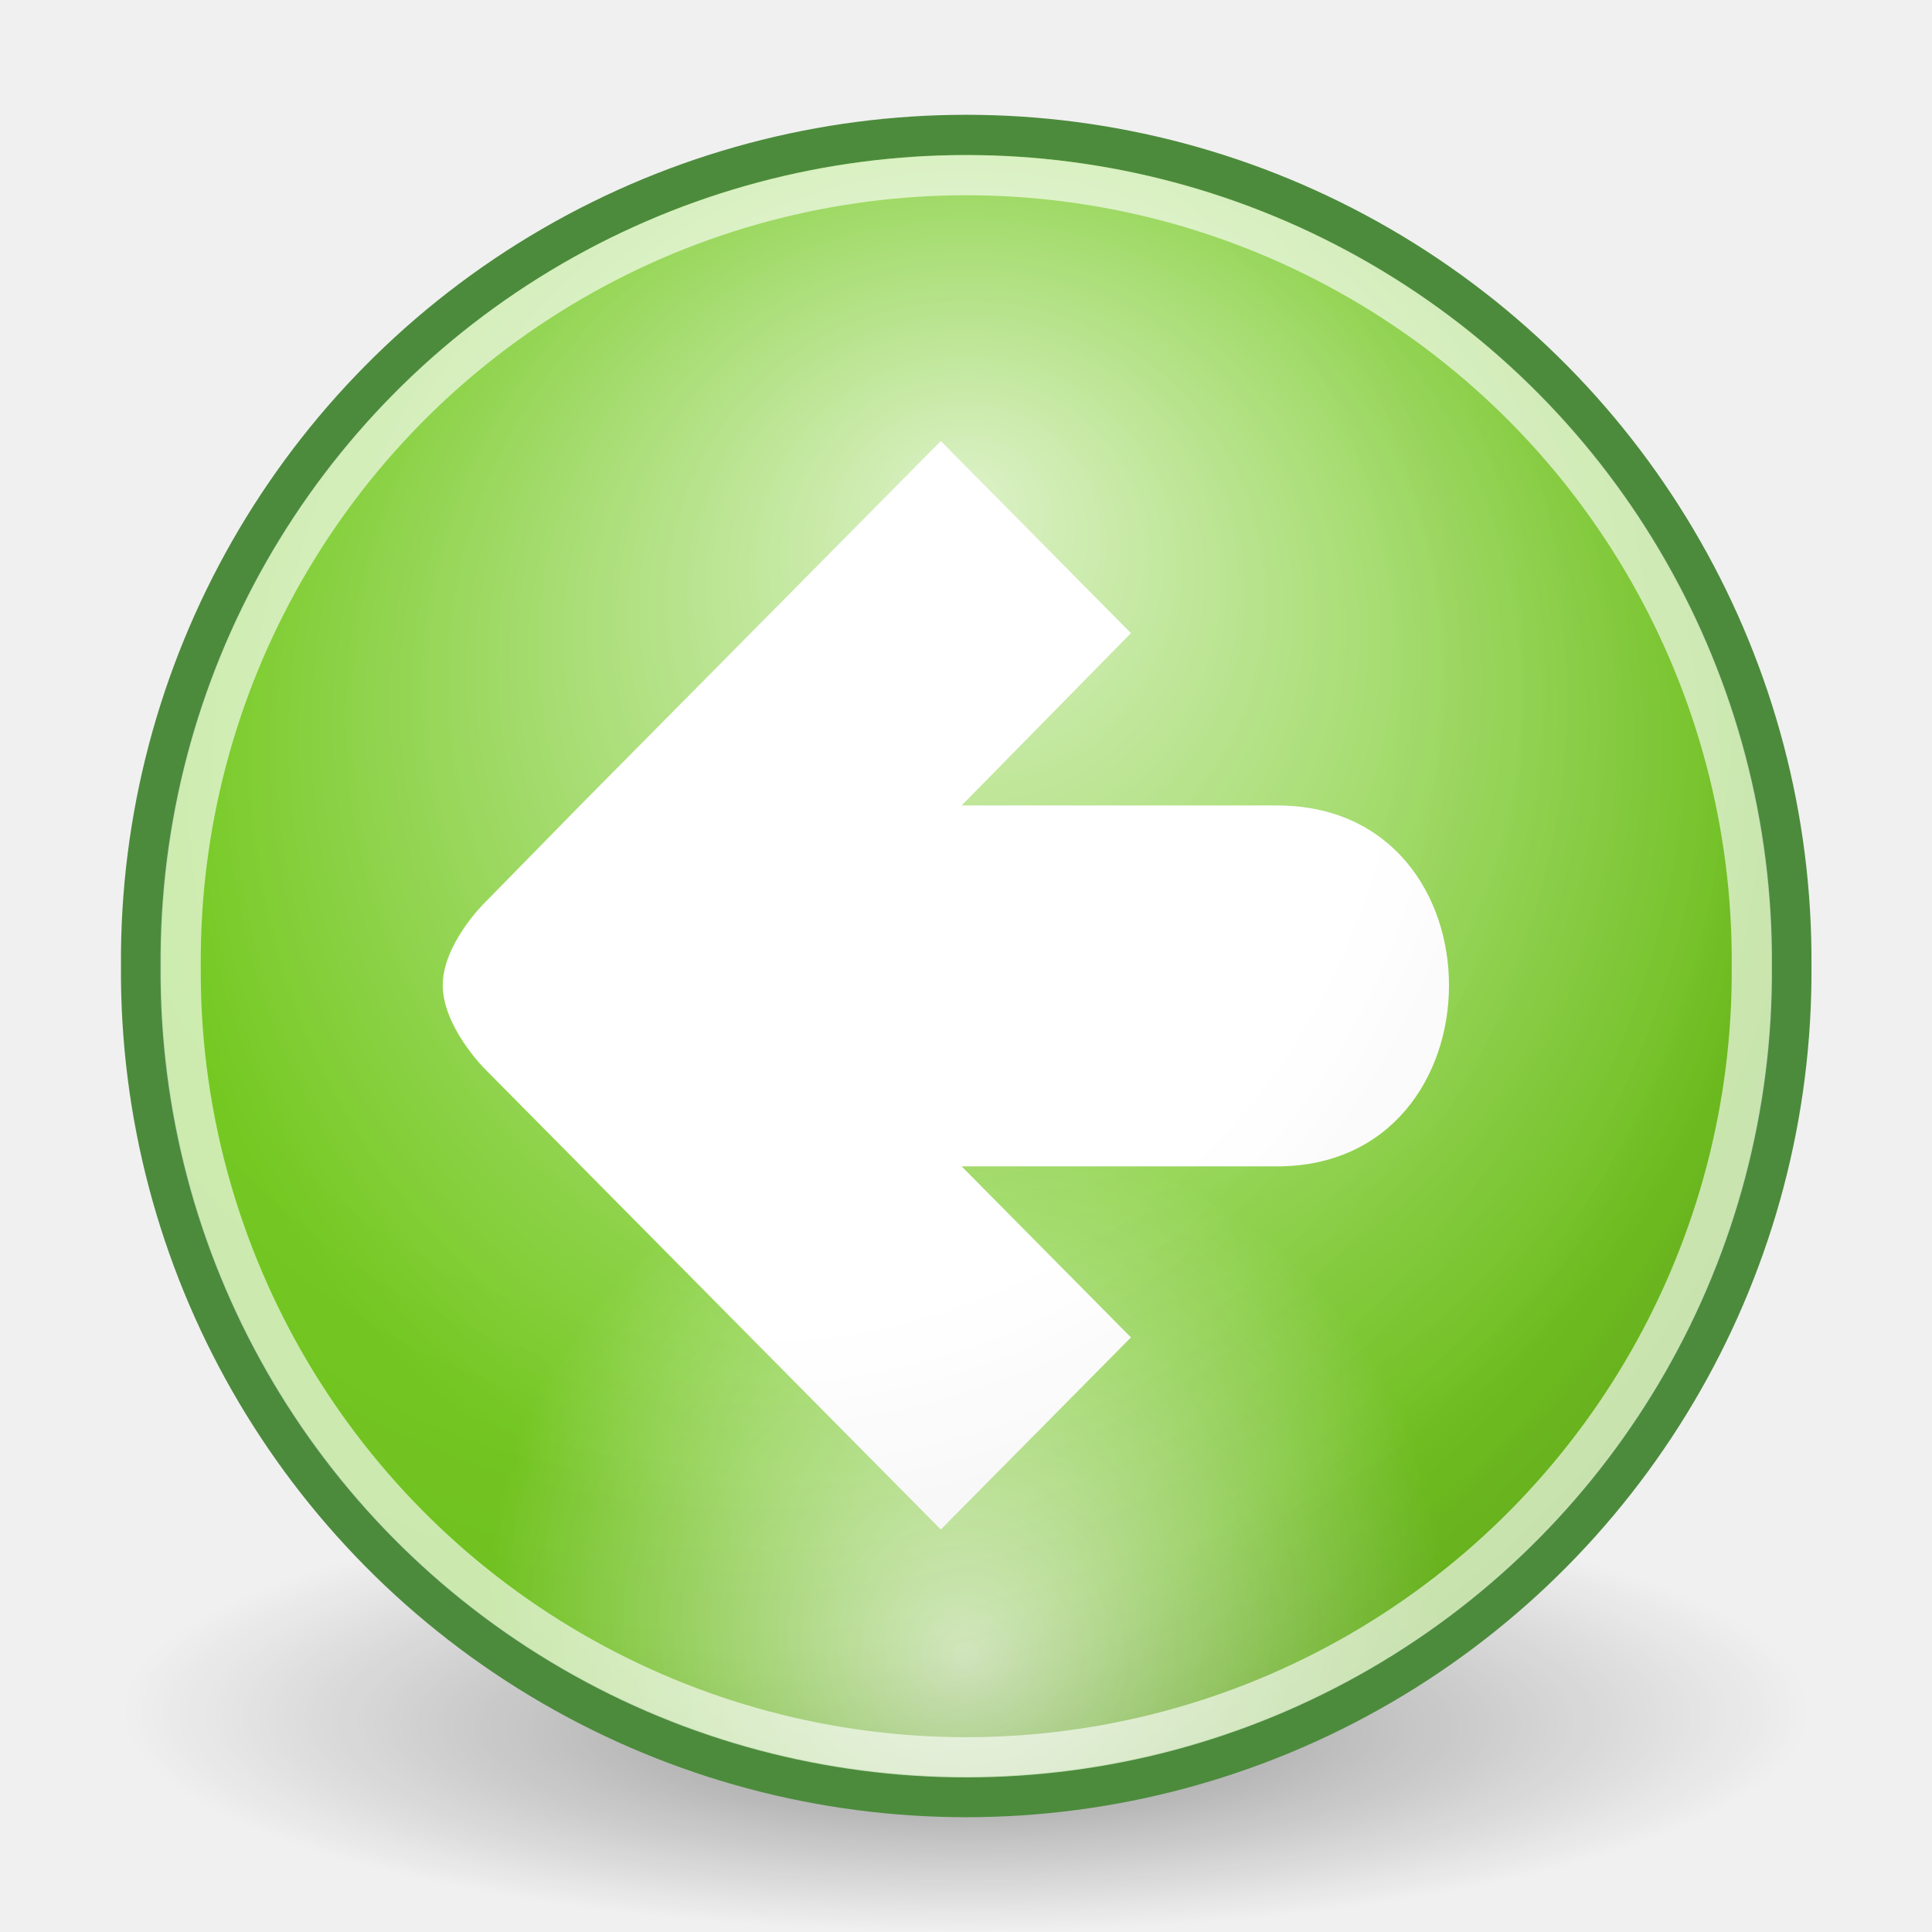
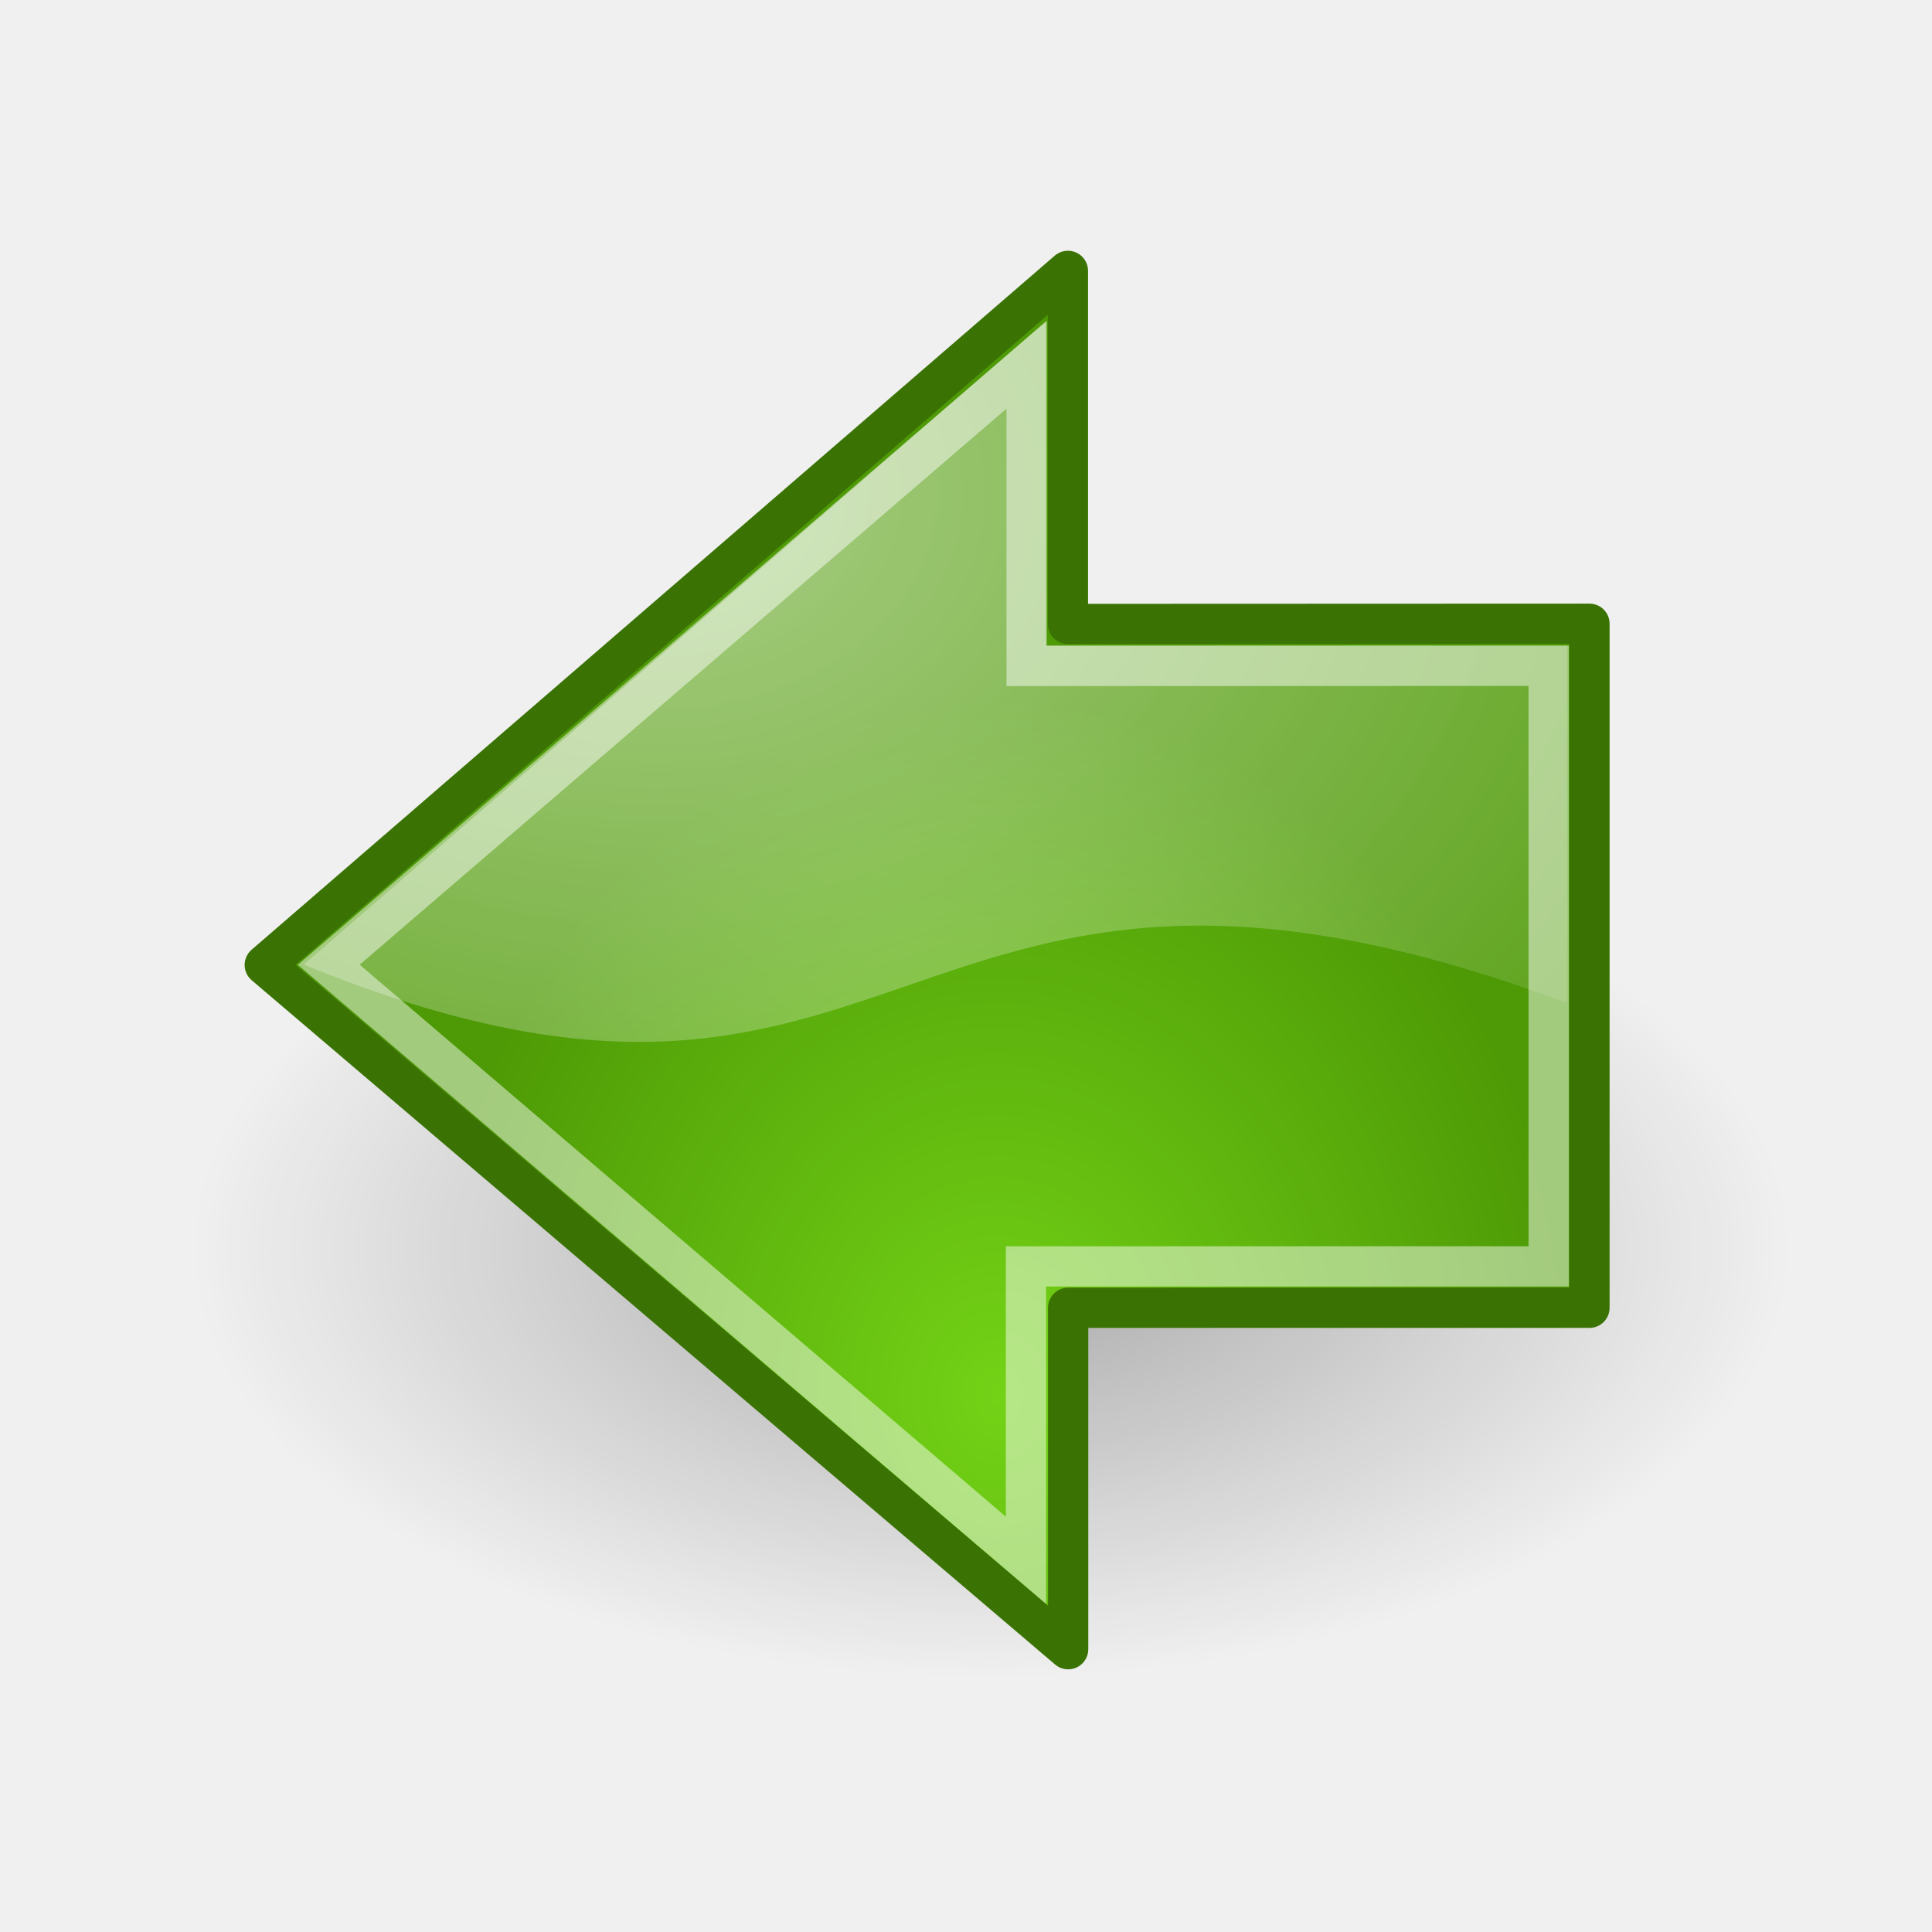
- <svg xmlns="http://www.w3.org/2000/svg" xmlns:xlink="http://www.w3.org/1999/xlink" width="48" height="48" id="svg2" version="1.0">
-   <defs id="defs4">
-     <linearGradient id="linearGradient2218">
-       <stop style="stop-color:#000000;stop-opacity:1;" offset="0" id="stop2220" />
-       <stop style="stop-color:#000000;stop-opacity:0;" offset="1" id="stop2222" />
+ <svg xmlns="http://www.w3.org/2000/svg" xmlns:xlink="http://www.w3.org/1999/xlink" id="svg11300" height="48px" width="48px">
+   <defs id="defs3">
+     <linearGradient id="linearGradient2591">
+       <stop style="stop-color:#73d216" offset="0" id="stop2593" />
+       <stop style="stop-color:#4e9a06" offset="1" id="stop2595" />
    </linearGradient>
-     <linearGradient id="linearGradient2204">
-       <stop style="stop-color:#000000;stop-opacity:0" offset="0" id="stop2206" />
-       <stop id="stop2212" offset="0.5" style="stop-color:#000000;stop-opacity:0;" />
-       <stop style="stop-color:#000000;stop-opacity:0.061;" offset="0.75" id="stop2214" />
-       <stop style="stop-color:#000000;stop-opacity:0.249" offset="1" id="stop2208" />
+     <linearGradient id="linearGradient10314">
+       <stop style="stop-color:#7ea5d6;stop-opacity:1;" offset="0" id="stop10316" />
+       <stop style="stop-color:#467ec5;stop-opacity:1;" offset="1" id="stop10318" />
    </linearGradient>
-     <linearGradient id="linearGradient2196">
-       <stop id="stop2198" offset="0" style="stop-color:#ffffff;stop-opacity:1;" />
-       <stop id="stop2200" offset="1" style="stop-color:#ffffff;stop-opacity:0" />
+     <linearGradient id="linearGradient8938">
+       <stop id="stop8940" offset="0" style="stop-color:#fdc674;stop-opacity:1;" />
+       <stop id="stop8942" offset="1" style="stop-color:#d88103;stop-opacity:1;" />
    </linearGradient>
-     <linearGradient id="linearGradient2184">
-       <stop style="stop-color:#ffffff;stop-opacity:1;" offset="0" id="stop2186" />
-       <stop style="stop-color:#ffffff;stop-opacity:0;" offset="1" id="stop2188" />
+     <linearGradient id="linearGradient8662">
+       <stop id="stop8664" offset="0" style="stop-color:#000000;stop-opacity:1;" />
+       <stop id="stop8666" offset="1" style="stop-color:#000000;stop-opacity:0;" />
    </linearGradient>
-     <radialGradient xlink:href="#linearGradient2196" id="radialGradient2190" cx="23.821" cy="19.221" fx="23.821" fy="11.56" r="20.725" gradientUnits="userSpaceOnUse" />
-     <radialGradient xlink:href="#linearGradient2184" id="radialGradient2194" gradientUnits="userSpaceOnUse" cx="21.956" cy="41.559" fx="21.956" fy="43.899" r="20.725" gradientTransform="matrix(0.592713,-6.494147e-8,6.494147e-8,0.592713,10.80802,15.56962)" />
-     <radialGradient xlink:href="#linearGradient2204" id="radialGradient2210" cx="20.053" cy="19.071" fx="20.053" fy="19.071" r="20.725" gradientUnits="userSpaceOnUse" gradientTransform="matrix(1.602242,-1.930651e-16,1.930651e-16,1.602242,-13.98654,-13.89271)" />
-     <radialGradient xlink:href="#linearGradient2218" id="radialGradient2224" cx="24.417" cy="42.402" fx="24.417" fy="46.508" r="23.702" gradientTransform="matrix(1,0,0,0.226131,1.626303e-18,32.8136)" gradientUnits="userSpaceOnUse" />
+     <linearGradient id="linearGradient8650">
+       <stop id="stop8652" offset="0" style="stop-color:#ffffff;stop-opacity:1;" />
+       <stop id="stop8654" offset="1" style="stop-color:#ffffff;stop-opacity:0;" />
+     </linearGradient>
+     <linearGradient id="linearGradient7636">
+       <stop id="stop7638" offset="0" style="stop-color:#000000;stop-opacity:1;" />
+       <stop id="stop7640" offset="1" style="stop-color:#000000;stop-opacity:0;" />
+     </linearGradient>
+     <linearGradient id="linearGradient7614">
+       <stop id="stop7616" offset="0" style="stop-color:#ffffff;stop-opacity:1;" />
+       <stop style="stop-color:#ffffff;stop-opacity:1;" offset="0.216" id="stop7649" />
+       <stop style="stop-color:#838383;stop-opacity:1;" offset="0.5" id="stop7632" />
+       <stop id="stop7618" offset="1" style="stop-color:#838383;stop-opacity:0;" />
+     </linearGradient>
+     <linearGradient id="linearGradient7608">
+       <stop style="stop-color:#ffffff;stop-opacity:1;" offset="0" id="stop7610" />
+       <stop id="stop7622" offset="0.46" style="stop-color:#e3e3e3;stop-opacity:1;" />
+       <stop style="stop-color:#dadada;stop-opacity:0.671;" offset="0.62" id="stop7624" />
+       <stop style="stop-color:#d1d1d1;stop-opacity:0.343;" offset="1" id="stop7612" />
+     </linearGradient>
+     <linearGradient id="linearGradient7602">
+       <stop id="stop7604" offset="0" style="stop-color:#f6f6f6;stop-opacity:1;" />
+       <stop id="stop7606" offset="1" style="stop-color:#e0e0e0;stop-opacity:1;" />
+     </linearGradient>
+     <linearGradient id="linearGradient7586">
+       <stop id="stop7588" offset="0" style="stop-color:#525252;stop-opacity:1;" />
+       <stop id="stop7590" offset="1" style="stop-color:#000000;stop-opacity:1;" />
+     </linearGradient>
+     <linearGradient id="linearGradient12836">
+       <stop style="stop-color:#515152;stop-opacity:1;" offset="0" id="stop12838" />
+       <stop style="stop-color:#515152;stop-opacity:0;" offset="1" id="stop12840" />
+     </linearGradient>
+     <linearGradient id="linearGradient12828">
+       <stop style="stop-color:#cccccd;stop-opacity:1;" offset="0" id="stop12830" />
+       <stop id="stop12862" offset="0" style="stop-color:#adadae;stop-opacity:1;" />
+       <stop style="stop-color:#8f8f90;stop-opacity:0;" offset="1" id="stop12832" />
+     </linearGradient>
+     <linearGradient id="linearGradient12810">
+       <stop style="stop-color:#ffffff;stop-opacity:1;" offset="0" id="stop12812" />
+       <stop style="stop-color:#e5e5e5;stop-opacity:1;" offset="1" id="stop12814" />
+     </linearGradient>
+     <linearGradient id="linearGradient11625">
+       <stop style="stop-color:#fce94f;stop-opacity:1;" offset="0" id="stop11627" />
+       <stop style="stop-color:#fce94f;stop-opacity:0;" offset="1" id="stop11629" />
+     </linearGradient>
+     <linearGradient id="linearGradient11615">
+       <stop style="stop-color:#636363;stop-opacity:1;" offset="0" id="stop11617" />
+       <stop style="stop-color:#000000;stop-opacity:1;" offset="1" id="stop11619" />
+     </linearGradient>
+     <linearGradient id="linearGradient11602">
+       <stop style="stop-color:#ffffff;stop-opacity:1;" offset="0" id="stop11604" />
+       <stop style="stop-color:#c5c5c5;stop-opacity:1;" offset="1" id="stop11606" />
+     </linearGradient>
+     <linearGradient id="linearGradient11594">
+       <stop style="stop-color:#ffffff;stop-opacity:1;" offset="0" id="stop11596" />
+       <stop style="stop-color:#d1d1d1;stop-opacity:1;" offset="1" id="stop11598" />
+     </linearGradient>
+     <linearGradient id="linearGradient11520">
+       <stop style="stop-color:#fbfbfb;stop-opacity:1;" offset="0" id="stop11522" />
+       <stop style="stop-color:#dcdcdc;stop-opacity:1;" offset="1" id="stop11524" />
+     </linearGradient>
+     <linearGradient id="linearGradient11508">
+       <stop style="stop-color:#000000;stop-opacity:1;" offset="0" id="stop11510" />
+       <stop style="stop-color:#000000;stop-opacity:0;" offset="1" id="stop11512" />
+     </linearGradient>
+     <linearGradient id="linearGradient11494">
+       <stop style="stop-color:#ef2929;stop-opacity:1;" offset="0" id="stop11496" />
+       <stop style="stop-color:#ef2929;stop-opacity:0;" offset="1" id="stop11498" />
+     </linearGradient>
+     <linearGradient id="linearGradient11415">
+       <stop style="stop-color:#204a87;stop-opacity:0;" offset="0" id="stop11417" />
+       <stop id="stop11423" offset="0.5" style="stop-color:#204a87;stop-opacity:1;" />
+       <stop style="stop-color:#204a87;stop-opacity:0;" offset="1" id="stop11419" />
+     </linearGradient>
+     <linearGradient id="linearGradient11399">
+       <stop style="stop-color:#000000;stop-opacity:1;" offset="0" id="stop11401" />
+       <stop style="stop-color:#000000;stop-opacity:0;" offset="1" id="stop11403" />
+     </linearGradient>
+     <linearGradient xlink:href="#linearGradient11415" id="linearGradient11425" gradientUnits="userSpaceOnUse" x1="15.828" y1="3.774" x2="43.616" y2="34.462" gradientTransform="translate(-60.28571,-0.285714)" />
+     <linearGradient xlink:href="#linearGradient11415" id="linearGradient11427" gradientUnits="userSpaceOnUse" x1="9.696" y1="9.346" x2="35.68" y2="39.034" gradientTransform="translate(-60.57143,0)" />
+     <linearGradient xlink:href="#linearGradient11415" id="linearGradient11439" gradientUnits="userSpaceOnUse" gradientTransform="translate(-60.85714,0.428571)" x1="13.267" y1="19.774" x2="26.759" y2="33.462" />
+     <radialGradient xlink:href="#linearGradient11399" id="radialGradient11441" gradientUnits="userSpaceOnUse" gradientTransform="matrix(1,0,0,0.487395,0,20.06483)" cx="12.071" cy="39.143" fx="12.071" fy="39.143" r="8.5" />
+     <radialGradient xlink:href="#linearGradient11494" id="radialGradient11500" cx="27.577" cy="15.048" fx="27.577" fy="15.048" r="3.834" gradientUnits="userSpaceOnUse" gradientTransform="matrix(1.243453,2.106784e-16,-2.106784e-16,1.243453,-6.713754,-3.742847)" />
+     <radialGradient xlink:href="#linearGradient11494" id="radialGradient11504" gradientUnits="userSpaceOnUse" gradientTransform="matrix(1.243453,2.106784e-16,-2.106784e-16,1.243453,-6.713754,-3.742847)" cx="27.577" cy="16.049" fx="27.577" fy="16.049" r="3.834" />
+     <radialGradient xlink:href="#linearGradient11508" id="radialGradient11514" cx="30.204" cy="44.565" fx="30.204" fy="44.565" r="6.566" gradientTransform="matrix(1,0,0,0.338462,2.166583e-14,29.48178)" gradientUnits="userSpaceOnUse" />
+     <radialGradient xlink:href="#linearGradient11520" id="radialGradient11526" cx="24.446" cy="35.878" fx="24.446" fy="35.878" r="20.531" gradientUnits="userSpaceOnUse" gradientTransform="matrix(1.995058,-1.535926e-32,0,1.855412,24.94925,-30.2043)" />
+     <radialGradient xlink:href="#linearGradient11508" id="radialGradient11532" gradientUnits="userSpaceOnUse" gradientTransform="matrix(1,0,0,0.338462,-5.348412e-14,29.48178)" cx="30.204" cy="44.565" fx="30.204" fy="44.565" r="6.566" />
+     <linearGradient xlink:href="#linearGradient11594" id="linearGradient11600" x1="20.092" y1="8.947" x2="31.799" y2="38.947" gradientUnits="userSpaceOnUse" gradientTransform="matrix(1.045319,0,0,0.957884,48.16627,1.415543)" />
+     <linearGradient xlink:href="#linearGradient11520" id="linearGradient11608" x1="24.446" y1="0.498" x2="24.446" y2="39.447" gradientUnits="userSpaceOnUse" gradientTransform="matrix(0.984324,0,0,0.957884,49.65734,1.415543)" />
+     <radialGradient xlink:href="#linearGradient11615" id="radialGradient11621" cx="25" cy="27.75" fx="25" fy="27.75" r="4.75" gradientTransform="matrix(3.570338,3.171097e-15,-4.005596e-15,4.5099,-64.25843,-94.25499)" gradientUnits="userSpaceOnUse" />
+     <linearGradient xlink:href="#linearGradient11625" id="linearGradient11631" x1="21.5" y1="30" x2="21.5" y2="27.375" gradientUnits="userSpaceOnUse" />
+     <linearGradient xlink:href="#linearGradient11625" id="linearGradient11635" gradientUnits="userSpaceOnUse" x1="21.5" y1="30" x2="21.5" y2="27.375" gradientTransform="translate(2,0)" />
+     <linearGradient xlink:href="#linearGradient11625" id="linearGradient11639" gradientUnits="userSpaceOnUse" gradientTransform="translate(4,0)" x1="21.5" y1="30" x2="21.5" y2="27.375" />
+     <linearGradient xlink:href="#linearGradient11625" id="linearGradient11643" gradientUnits="userSpaceOnUse" gradientTransform="translate(6,0)" x1="21.5" y1="30" x2="21.5" y2="27.375" />
+     <linearGradient xlink:href="#linearGradient11625" id="linearGradient11647" gradientUnits="userSpaceOnUse" gradientTransform="translate(8,0)" x1="21.5" y1="30" x2="21.5" y2="27.375" />
+     <linearGradient xlink:href="#linearGradient11625" id="linearGradient11655" gradientUnits="userSpaceOnUse" x1="21.5" y1="30" x2="21.5" y2="27.375" />
+     <linearGradient xlink:href="#linearGradient11625" id="linearGradient11657" gradientUnits="userSpaceOnUse" gradientTransform="translate(2,0)" x1="21.5" y1="30" x2="21.5" y2="27.375" />
+     <linearGradient xlink:href="#linearGradient11625" id="linearGradient11659" gradientUnits="userSpaceOnUse" gradientTransform="translate(4,0)" x1="21.5" y1="30" x2="21.5" y2="27.375" />
+     <linearGradient xlink:href="#linearGradient11625" id="linearGradient11661" gradientUnits="userSpaceOnUse" gradientTransform="translate(6,0)" x1="21.5" y1="30" x2="21.5" y2="27.375" />
+     <linearGradient xlink:href="#linearGradient12810" id="linearGradient12816" x1="65.624" y1="21.46" x2="87.529" y2="21.46" gradientUnits="userSpaceOnUse" />
+     <linearGradient xlink:href="#linearGradient12810" id="linearGradient12818" gradientUnits="userSpaceOnUse" x1="84.999" y1="25.21" x2="62.591" y2="12.022" />
+     <radialGradient xlink:href="#linearGradient12828" id="radialGradient12834" cx="88.593" cy="33.399" fx="88.593" fy="33.399" r="7.006" gradientTransform="matrix(0.969219,0.227988,-0.194668,0.82757,9.44387,-15.99848)" gradientUnits="userSpaceOnUse" />
+     <linearGradient xlink:href="#linearGradient12836" id="linearGradient12842" x1="88.75" y1="31.656" x2="92.062" y2="36.656" gradientUnits="userSpaceOnUse" />
+     <linearGradient xlink:href="#linearGradient12810" id="linearGradient12878" gradientUnits="userSpaceOnUse" x1="65.624" y1="21.46" x2="87.529" y2="21.46" />
+     <linearGradient xlink:href="#linearGradient12836" id="linearGradient12880" gradientUnits="userSpaceOnUse" x1="88.75" y1="31.656" x2="92.062" y2="36.656" />
+     <radialGradient xlink:href="#linearGradient12828" id="radialGradient12882" gradientUnits="userSpaceOnUse" gradientTransform="matrix(0.969219,0.227988,-0.194668,0.82757,9.44387,-15.99848)" cx="88.593" cy="33.399" fx="88.593" fy="33.399" r="7.006" />
+     <linearGradient xlink:href="#linearGradient12810" id="linearGradient12884" gradientUnits="userSpaceOnUse" x1="84.999" y1="25.21" x2="62.591" y2="12.022" />
+     <radialGradient xlink:href="#linearGradient11615" id="radialGradient12894" gradientUnits="userSpaceOnUse" gradientTransform="matrix(3.570338,3.171097e-15,-4.005596e-15,4.5099,-64.25843,-94.25499)" cx="25" cy="27.75" fx="25" fy="27.75" r="4.75" />
+     <linearGradient xlink:href="#linearGradient11625" id="linearGradient12896" gradientUnits="userSpaceOnUse" x1="21.5" y1="30" x2="21.5" y2="27.375" gradientTransform="translate(7.267442e-2,-0.181686)" />
+     <linearGradient xlink:href="#linearGradient11625" id="linearGradient12898" gradientUnits="userSpaceOnUse" gradientTransform="translate(2.072674,-0.181686)" x1="21.5" y1="30" x2="21.5" y2="27.375" />
+     <linearGradient xlink:href="#linearGradient11625" id="linearGradient12900" gradientUnits="userSpaceOnUse" gradientTransform="translate(4.072674,-0.181686)" x1="21.5" y1="30" x2="21.5" y2="27.375" />
+     <linearGradient xlink:href="#linearGradient11625" id="linearGradient12902" gradientUnits="userSpaceOnUse" gradientTransform="translate(6,0)" x1="21.5" y1="30" x2="21.5" y2="27.375" />
+     <linearGradient xlink:href="#linearGradient11625" id="linearGradient12911" gradientUnits="userSpaceOnUse" gradientTransform="translate(7.267442e-2,-0.181686)" x1="21.5" y1="30" x2="21.5" y2="27.375" />
+     <linearGradient xlink:href="#linearGradient11625" id="linearGradient12913" gradientUnits="userSpaceOnUse" gradientTransform="translate(2.072674,-0.181686)" x1="21.5" y1="30" x2="21.5" y2="27.375" />
+     <linearGradient xlink:href="#linearGradient11625" id="linearGradient12915" gradientUnits="userSpaceOnUse" gradientTransform="translate(4.072674,-0.181686)" x1="21.5" y1="30" x2="21.5" y2="27.375" />
+     <linearGradient y2="21.067" x2="24.446" y1="33.448" x1="31.597" gradientTransform="matrix(0.476329,0,0,0.627721,62.0756,9.156933)" gradientUnits="userSpaceOnUse" id="linearGradient7584" xlink:href="#linearGradient11594" />
+     <radialGradient gradientUnits="userSpaceOnUse" gradientTransform="matrix(2.407878,2.776254e-16,-5.900875e-16,1.86105,14.96976,-20.55775)" r="6.027" fy="29.1" fx="24.399" cy="29.1" cx="24.399" id="radialGradient7592" xlink:href="#linearGradient7586" />
+     <linearGradient y2="11.043" x2="22.586" y1="34.15" x1="22.586" gradientTransform="matrix(1.059222,0,0,0.808101,48.08657,4.001391)" gradientUnits="userSpaceOnUse" id="linearGradient7596" xlink:href="#linearGradient7608" />
+     <linearGradient gradientTransform="translate(49.3207,0)" gradientUnits="userSpaceOnUse" y2="38.454" x2="28.284" y1="28.555" x1="25.279" id="linearGradient7642" xlink:href="#linearGradient7636" />
+     <radialGradient gradientUnits="userSpaceOnUse" gradientTransform="matrix(2.777122,-8.126449e-2,6.891211e-2,2.223012,4.035118,-33.24798)" r="4.477" fy="29.61" fx="24.484" cy="29.61" cx="24.484" id="radialGradient7647" xlink:href="#linearGradient7614" />
+     <radialGradient gradientUnits="userSpaceOnUse" gradientTransform="matrix(-2.046729,-3.749427e-16,-2.853404e-16,1.55761,67.59375,3.275309)" r="17.171" fy="5.786" fx="25.076" cy="5.786" cx="25.076" id="radialGradient8656" xlink:href="#linearGradient8650" />
+     <radialGradient gradientUnits="userSpaceOnUse" gradientTransform="matrix(1,0,0,0.536723,6.772795e-15,16.87306)" r="15.645" fy="36.421" fx="24.837" cy="36.421" cx="24.837" id="radialGradient8668" xlink:href="#linearGradient8662" />
+     <radialGradient xlink:href="#linearGradient2591" id="radialGradient2597" cx="22.292" cy="32.798" fx="22.292" fy="32.798" r="16.956" gradientTransform="matrix(-0.843022,1.871885e-16,2.265228e-16,1.020168,43.57646,1.205215)" gradientUnits="userSpaceOnUse" />
  </defs>
  <g id="layer1">
-     <path style="opacity:0.372;fill:url(#radialGradient2224);fill-opacity:1;stroke:none;stroke-width:1;stroke-linecap:round;stroke-linejoin:miter;stroke-miterlimit:4;stroke-dasharray:none;stroke-dashoffset:0;stroke-opacity:1" id="path2216" d="M 48.119 42.402 A 23.702 5.36 0 1 1  0.715,42.402 A 23.702 5.36 0 1 1  48.119 42.402 z" transform="matrix(0.885993,0,0,1.026156,2.366833,-1.011074)" />
-     <path style="opacity:1;fill:#75c922;fill-opacity:1;stroke:#4c8b3c;stroke-width:1.011;stroke-linecap:round;stroke-linejoin:miter;stroke-miterlimit:4;stroke-dasharray:none;stroke-dashoffset:0;stroke-opacity:1" id="path1307" d="M 44.546 23.821 A 20.725 20.725 0 1 1  3.097,23.821 A 20.725 20.725 0 1 1  44.546 23.821 z" transform="matrix(0.989171,0,0,0.989408,0.441812,0.431267)" />
-     <path style="opacity:1;fill:#ffffff;fill-opacity:1;stroke:none;stroke-width:1;stroke-linecap:round;stroke-linejoin:miter;stroke-miterlimit:4;stroke-dasharray:none;stroke-dashoffset:0;stroke-opacity:0.639" d="M 11,24.479 C 11,25.501 12.023,26.534 12.023,26.534 L 14.713,29.251 L 23.374,38 L 28.098,33.228 L 23.891,28.978 L 31.728,28.978 C 37.4,28.978 37.448,20.012 31.728,20.012 L 23.891,20.012 L 28.098,15.73 L 23.374,10.958 L 14.442,19.981 L 12.023,22.448 C 12.023,22.448 11,23.458 11,24.479 z " id="rect2226" />
-     <path style="font-size:8px;font-style:normal;font-variant:normal;font-weight:bold;font-stretch:normal;text-align:start;line-height:125%;writing-mode:lr-tb;text-anchor:start;fill:#000000;fill-opacity:1;stroke:none;stroke-width:1px;stroke-linecap:butt;stroke-linejoin:miter;stroke-opacity:1;font-family:Bitstream Vera Sans" d="M 5.578,57.453 C 5.203,57.635 4.814,57.772 4.41,57.863 C 4.007,57.954 3.59,58 3.16,58 C 2.189,58 1.419,57.729 0.852,57.188 C 0.284,56.643 -3.984375e-07,55.906 0,54.977 C -3.984375e-07,54.036 0.289,53.297 0.867,52.758 C 1.445,52.219 2.237,51.949 3.242,51.949 C 3.63,51.949 4.001,51.986 4.355,52.059 C 4.712,52.132 5.048,52.24 5.363,52.383 L 5.363,53.59 C 5.038,53.405 4.714,53.267 4.391,53.176 C 4.07,53.085 3.749,53.039 3.426,53.039 C 2.827,53.039 2.365,53.207 2.039,53.543 C 1.716,53.876 1.555,54.354 1.555,54.977 C 1.555,55.594 1.711,56.07 2.023,56.406 C 2.336,56.742 2.78,56.91 3.355,56.91 C 3.512,56.91 3.656,56.901 3.789,56.883 C 3.924,56.862 4.046,56.831 4.152,56.789 L 4.152,55.656 L 3.234,55.656 L 3.234,54.648 L 5.578,54.648 L 5.578,57.453 M 8.918,54.406 C 8.608,54.406 8.371,54.518 8.207,54.742 C 8.046,54.964 7.965,55.284 7.965,55.703 C 7.965,56.122 8.046,56.444 8.207,56.668 C 8.371,56.889 8.608,57 8.918,57 C 9.223,57 9.456,56.889 9.617,56.668 C 9.779,56.444 9.859,56.122 9.859,55.703 C 9.859,55.284 9.779,54.964 9.617,54.742 C 9.456,54.518 9.223,54.406 8.918,54.406 M 8.918,53.406 C 9.671,53.406 10.258,53.609 10.68,54.016 C 11.104,54.422 11.316,54.984 11.316,55.703 C 11.316,56.422 11.104,56.984 10.68,57.391 C 10.258,57.797 9.671,58 8.918,58 C 8.163,58 7.572,57.797 7.145,57.391 C 6.72,56.984 6.508,56.422 6.508,55.703 C 6.508,54.984 6.72,54.422 7.145,54.016 C 7.572,53.609 8.163,53.406 8.918,53.406 M 15.18,52.055 L 17.676,52.055 C 18.418,52.055 18.987,52.22 19.383,52.551 C 19.781,52.879 19.98,53.348 19.98,53.957 C 19.98,54.569 19.781,55.04 19.383,55.371 C 18.987,55.699 18.418,55.863 17.676,55.863 L 16.684,55.863 L 16.684,57.887 L 15.18,57.887 L 15.18,52.055 M 16.684,53.145 L 16.684,54.773 L 17.516,54.773 C 17.807,54.773 18.033,54.703 18.191,54.562 C 18.35,54.419 18.43,54.217 18.43,53.957 C 18.43,53.697 18.35,53.496 18.191,53.355 C 18.033,53.215 17.807,53.145 17.516,53.145 L 16.684,53.145 M 24.227,54.703 C 24.104,54.646 23.982,54.604 23.859,54.578 C 23.74,54.549 23.618,54.535 23.496,54.535 C 23.137,54.535 22.859,54.651 22.664,54.883 C 22.471,55.112 22.375,55.441 22.375,55.871 L 22.375,57.887 L 20.977,57.887 L 20.977,53.512 L 22.375,53.512 L 22.375,54.23 C 22.555,53.944 22.76,53.736 22.992,53.605 C 23.227,53.473 23.507,53.406 23.832,53.406 C 23.879,53.406 23.93,53.409 23.984,53.414 C 24.039,53.417 24.118,53.424 24.223,53.438 L 24.227,54.703 M 29.297,55.688 L 29.297,56.086 L 26.027,56.086 C 26.061,56.414 26.18,56.66 26.383,56.824 C 26.586,56.988 26.87,57.07 27.234,57.07 C 27.529,57.07 27.829,57.027 28.137,56.941 C 28.447,56.853 28.764,56.72 29.09,56.543 L 29.09,57.621 C 28.759,57.746 28.428,57.84 28.098,57.902 C 27.767,57.967 27.436,58 27.105,58 C 26.314,58 25.698,57.799 25.258,57.398 C 24.82,56.995 24.602,56.43 24.602,55.703 C 24.602,54.99 24.816,54.428 25.246,54.02 C 25.678,53.611 26.272,53.406 27.027,53.406 C 27.715,53.406 28.264,53.613 28.676,54.027 C 29.09,54.441 29.297,54.995 29.297,55.688 M 27.859,55.223 C 27.859,54.957 27.781,54.743 27.625,54.582 C 27.471,54.418 27.27,54.336 27.02,54.336 C 26.749,54.336 26.529,54.413 26.359,54.566 C 26.19,54.717 26.085,54.936 26.043,55.223 L 27.859,55.223 M 29.816,53.512 L 31.215,53.512 L 32.305,56.535 L 33.391,53.512 L 34.793,53.512 L 33.07,57.887 L 31.535,57.887 L 29.816,53.512 M 35.586,53.512 L 36.984,53.512 L 36.984,57.887 L 35.586,57.887 L 35.586,53.512 M 35.586,51.809 L 36.984,51.809 L 36.984,52.949 L 35.586,52.949 L 35.586,51.809 M 40.418,54.406 C 40.108,54.406 39.871,54.518 39.707,54.742 C 39.546,54.964 39.465,55.284 39.465,55.703 C 39.465,56.122 39.546,56.444 39.707,56.668 C 39.871,56.889 40.108,57 40.418,57 C 40.723,57 40.956,56.889 41.117,56.668 C 41.279,56.444 41.359,56.122 41.359,55.703 C 41.359,55.284 41.279,54.964 41.117,54.742 C 40.956,54.518 40.723,54.406 40.418,54.406 M 40.418,53.406 C 41.171,53.406 41.758,53.609 42.18,54.016 C 42.604,54.422 42.816,54.984 42.816,55.703 C 42.816,56.422 42.604,56.984 42.18,57.391 C 41.758,57.797 41.171,58 40.418,58 C 39.663,58 39.072,57.797 38.645,57.391 C 38.22,56.984 38.008,56.422 38.008,55.703 C 38.008,54.984 38.22,54.422 38.645,54.016 C 39.072,53.609 39.663,53.406 40.418,53.406 M 43.789,56.184 L 43.789,53.512 L 45.195,53.512 L 45.195,53.949 C 45.195,54.186 45.194,54.484 45.191,54.844 C 45.189,55.201 45.187,55.439 45.188,55.559 C 45.187,55.91 45.197,56.164 45.215,56.32 C 45.233,56.474 45.264,56.586 45.309,56.656 C 45.366,56.747 45.44,56.818 45.531,56.867 C 45.625,56.917 45.732,56.941 45.852,56.941 C 46.143,56.941 46.372,56.829 46.539,56.605 C 46.706,56.382 46.789,56.07 46.789,55.672 L 46.789,53.512 L 48.188,53.512 L 48.188,57.887 L 46.789,57.887 L 46.789,57.254 C 46.578,57.509 46.354,57.698 46.117,57.82 C 45.883,57.94 45.624,58 45.34,58 C 44.835,58 44.449,57.845 44.184,57.535 C 43.921,57.225 43.789,56.775 43.789,56.184 M 52.957,53.648 L 52.957,54.711 C 52.658,54.586 52.368,54.492 52.09,54.43 C 51.811,54.367 51.548,54.336 51.301,54.336 C 51.035,54.336 50.837,54.37 50.707,54.438 C 50.579,54.503 50.516,54.604 50.516,54.742 C 50.516,54.854 50.564,54.94 50.66,55 C 50.759,55.06 50.935,55.104 51.188,55.133 L 51.434,55.168 C 52.15,55.259 52.632,55.409 52.879,55.617 C 53.126,55.826 53.25,56.152 53.25,56.598 C 53.25,57.064 53.078,57.414 52.734,57.648 C 52.391,57.883 51.878,58 51.195,58 C 50.906,58 50.607,57.977 50.297,57.93 C 49.99,57.885 49.673,57.818 49.348,57.727 L 49.348,56.664 C 49.626,56.799 49.911,56.901 50.203,56.969 C 50.497,57.036 50.796,57.07 51.098,57.07 C 51.371,57.07 51.577,57.033 51.715,56.957 C 51.853,56.882 51.922,56.77 51.922,56.621 C 51.922,56.496 51.874,56.404 51.777,56.344 C 51.684,56.281 51.495,56.233 51.211,56.199 L 50.965,56.168 C 50.342,56.09 49.906,55.945 49.656,55.734 C 49.406,55.523 49.281,55.203 49.281,54.773 C 49.281,54.31 49.44,53.966 49.758,53.742 C 50.076,53.518 50.562,53.406 51.219,53.406 C 51.477,53.406 51.747,53.426 52.031,53.465 C 52.315,53.504 52.624,53.565 52.957,53.648" id="text2253" />
-     <path style="font-size:8px;font-style:normal;font-variant:normal;font-weight:normal;font-stretch:normal;text-align:start;line-height:125%;writing-mode:lr-tb;text-anchor:start;fill:#646464;fill-opacity:1;stroke:none;stroke-width:1px;stroke-linecap:butt;stroke-linejoin:miter;stroke-opacity:1;font-family:Bitstream Vera Sans" d="M 3.496,62.703 C 3.496,62.174 3.387,61.76 3.168,61.461 C 2.952,61.159 2.654,61.008 2.273,61.008 C 1.893,61.008 1.594,61.159 1.375,61.461 C 1.159,61.76 1.051,62.174 1.051,62.703 C 1.051,63.232 1.159,63.647 1.375,63.949 C 1.594,64.249 1.893,64.398 2.273,64.398 C 2.654,64.398 2.952,64.249 3.168,63.949 C 3.387,63.647 3.496,63.232 3.496,62.703 M 1.051,61.176 C 1.202,60.915 1.392,60.723 1.621,60.598 C 1.853,60.47 2.129,60.406 2.449,60.406 C 2.98,60.406 3.411,60.617 3.742,61.039 C 4.076,61.461 4.242,62.016 4.242,62.703 C 4.242,63.391 4.076,63.945 3.742,64.367 C 3.411,64.789 2.98,65 2.449,65 C 2.129,65 1.853,64.938 1.621,64.812 C 1.392,64.685 1.202,64.491 1.051,64.23 L 1.051,64.887 L 0.328,64.887 L 0.328,58.809 L 1.051,58.809 L 1.051,61.176 M 7.254,65.293 C 7.051,65.814 6.853,66.154 6.66,66.312 C 6.467,66.471 6.21,66.551 5.887,66.551 L 5.312,66.551 L 5.312,65.949 L 5.734,65.949 C 5.932,65.949 6.086,65.902 6.195,65.809 C 6.305,65.715 6.426,65.493 6.559,65.145 L 6.688,64.816 L 4.918,60.512 L 5.68,60.512 L 7.047,63.934 L 8.414,60.512 L 9.176,60.512 L 7.254,65.293 M 16.242,59.246 L 16.242,60.016 C 15.943,59.872 15.66,59.766 15.395,59.695 C 15.129,59.625 14.872,59.59 14.625,59.59 C 14.195,59.59 13.863,59.673 13.629,59.84 C 13.397,60.007 13.281,60.243 13.281,60.551 C 13.281,60.809 13.358,61.004 13.512,61.137 C 13.668,61.267 13.962,61.372 14.395,61.453 L 14.871,61.551 C 15.46,61.663 15.893,61.861 16.172,62.145 C 16.453,62.426 16.594,62.803 16.594,63.277 C 16.594,63.842 16.404,64.271 16.023,64.562 C 15.646,64.854 15.091,65 14.359,65 C 14.083,65 13.789,64.969 13.477,64.906 C 13.167,64.844 12.845,64.751 12.512,64.629 L 12.512,63.816 C 12.832,63.996 13.146,64.132 13.453,64.223 C 13.76,64.314 14.062,64.359 14.359,64.359 C 14.81,64.359 15.158,64.271 15.402,64.094 C 15.647,63.917 15.77,63.664 15.77,63.336 C 15.77,63.049 15.681,62.826 15.504,62.664 C 15.329,62.503 15.042,62.382 14.641,62.301 L 14.16,62.207 C 13.572,62.09 13.146,61.906 12.883,61.656 C 12.62,61.406 12.488,61.059 12.488,60.613 C 12.488,60.098 12.669,59.691 13.031,59.395 C 13.396,59.098 13.897,58.949 14.535,58.949 C 14.809,58.949 15.087,58.974 15.371,59.023 C 15.655,59.073 15.945,59.147 16.242,59.246 M 17.809,60.512 L 18.527,60.512 L 18.527,64.887 L 17.809,64.887 L 17.809,60.512 M 17.809,58.809 L 18.527,58.809 L 18.527,59.719 L 17.809,59.719 L 17.809,58.809 M 20.027,58.809 L 20.746,58.809 L 20.746,64.887 L 20.027,64.887 L 20.027,58.809 M 21.73,60.512 L 22.492,60.512 L 23.859,64.184 L 25.227,60.512 L 25.988,60.512 L 24.348,64.887 L 23.371,64.887 L 21.73,60.512 M 30.723,62.52 L 30.723,62.871 L 27.418,62.871 C 27.449,63.366 27.598,63.743 27.863,64.004 C 28.132,64.262 28.504,64.391 28.98,64.391 C 29.257,64.391 29.523,64.357 29.781,64.289 C 30.042,64.221 30.299,64.12 30.555,63.984 L 30.555,64.664 C 30.297,64.773 30.033,64.857 29.762,64.914 C 29.491,64.971 29.216,65 28.938,65 C 28.24,65 27.686,64.797 27.277,64.391 C 26.871,63.984 26.668,63.435 26.668,62.742 C 26.668,62.026 26.861,61.458 27.246,61.039 C 27.634,60.617 28.156,60.406 28.812,60.406 C 29.401,60.406 29.866,60.596 30.207,60.977 C 30.551,61.354 30.723,61.868 30.723,62.52 M 30.004,62.309 C 29.999,61.915 29.888,61.602 29.672,61.367 C 29.458,61.133 29.174,61.016 28.82,61.016 C 28.419,61.016 28.098,61.129 27.855,61.355 C 27.616,61.582 27.478,61.901 27.441,62.312 L 30.004,62.309 M 34.676,60.641 L 34.676,61.32 C 34.473,61.216 34.262,61.138 34.043,61.086 C 33.824,61.034 33.598,61.008 33.363,61.008 C 33.007,61.008 32.738,61.063 32.559,61.172 C 32.382,61.281 32.293,61.445 32.293,61.664 C 32.293,61.831 32.357,61.962 32.484,62.059 C 32.612,62.152 32.868,62.242 33.254,62.328 L 33.5,62.383 C 34.01,62.492 34.372,62.647 34.586,62.848 C 34.802,63.046 34.91,63.323 34.91,63.68 C 34.91,64.086 34.749,64.408 34.426,64.645 C 34.105,64.882 33.664,65 33.102,65 C 32.867,65 32.622,64.977 32.367,64.93 C 32.115,64.885 31.848,64.818 31.566,64.727 L 31.566,63.984 C 31.832,64.122 32.094,64.227 32.352,64.297 C 32.609,64.365 32.865,64.398 33.117,64.398 C 33.456,64.398 33.716,64.341 33.898,64.227 C 34.081,64.109 34.172,63.945 34.172,63.734 C 34.172,63.539 34.105,63.389 33.973,63.285 C 33.842,63.181 33.555,63.081 33.109,62.984 L 32.859,62.926 C 32.414,62.832 32.092,62.689 31.895,62.496 C 31.697,62.301 31.598,62.034 31.598,61.695 C 31.598,61.284 31.743,60.966 32.035,60.742 C 32.327,60.518 32.741,60.406 33.277,60.406 C 33.543,60.406 33.793,60.426 34.027,60.465 C 34.262,60.504 34.478,60.563 34.676,60.641 M 36.754,59.27 L 36.754,60.512 L 38.234,60.512 L 38.234,61.07 L 36.754,61.07 L 36.754,63.445 C 36.754,63.802 36.802,64.031 36.898,64.133 C 36.997,64.234 37.197,64.285 37.496,64.285 L 38.234,64.285 L 38.234,64.887 L 37.496,64.887 C 36.941,64.887 36.559,64.784 36.348,64.578 C 36.137,64.37 36.031,63.992 36.031,63.445 L 36.031,61.07 L 35.504,61.07 L 35.504,60.512 L 36.031,60.512 L 36.031,59.27 L 36.754,59.27 M 41.719,61.184 C 41.638,61.137 41.549,61.103 41.453,61.082 C 41.359,61.059 41.255,61.047 41.141,61.047 C 40.734,61.047 40.422,61.18 40.203,61.445 C 39.987,61.708 39.879,62.087 39.879,62.582 L 39.879,64.887 L 39.156,64.887 L 39.156,60.512 L 39.879,60.512 L 39.879,61.191 C 40.03,60.926 40.227,60.729 40.469,60.602 C 40.711,60.471 41.005,60.406 41.352,60.406 C 41.401,60.406 41.456,60.41 41.516,60.418 C 41.576,60.423 41.642,60.432 41.715,60.445 L 41.719,61.184 M 46.207,62.52 L 46.207,62.871 L 42.902,62.871 C 42.934,63.366 43.082,63.743 43.348,64.004 C 43.616,64.262 43.988,64.391 44.465,64.391 C 44.741,64.391 45.008,64.357 45.266,64.289 C 45.526,64.221 45.784,64.12 46.039,63.984 L 46.039,64.664 C 45.781,64.773 45.517,64.857 45.246,64.914 C 44.975,64.971 44.701,65 44.422,65 C 43.724,65 43.171,64.797 42.762,64.391 C 42.355,63.984 42.152,63.435 42.152,62.742 C 42.152,62.026 42.345,61.458 42.73,61.039 C 43.118,60.617 43.641,60.406 44.297,60.406 C 44.885,60.406 45.35,60.596 45.691,60.977 C 46.035,61.354 46.207,61.868 46.207,62.52 M 45.488,62.309 C 45.483,61.915 45.372,61.602 45.156,61.367 C 44.943,61.133 44.659,61.016 44.305,61.016 C 43.904,61.016 43.582,61.129 43.34,61.355 C 43.1,61.582 42.962,61.901 42.926,62.312 L 45.488,62.309 M 49.949,59.055 L 50.738,59.055 L 50.738,61.445 L 53.605,61.445 L 53.605,59.055 L 54.395,59.055 L 54.395,64.887 L 53.605,64.887 L 53.605,62.109 L 50.738,62.109 L 50.738,64.887 L 49.949,64.887 L 49.949,59.055 M 59.676,62.52 L 59.676,62.871 L 56.371,62.871 C 56.402,63.366 56.551,63.743 56.816,64.004 C 57.085,64.262 57.457,64.391 57.934,64.391 C 58.21,64.391 58.477,64.357 58.734,64.289 C 58.995,64.221 59.253,64.12 59.508,63.984 L 59.508,64.664 C 59.25,64.773 58.986,64.857 58.715,64.914 C 58.444,64.971 58.169,65 57.891,65 C 57.193,65 56.639,64.797 56.23,64.391 C 55.824,63.984 55.621,63.435 55.621,62.742 C 55.621,62.026 55.814,61.458 56.199,61.039 C 56.587,60.617 57.109,60.406 57.766,60.406 C 58.354,60.406 58.819,60.596 59.16,60.977 C 59.504,61.354 59.676,61.868 59.676,62.52 M 58.957,62.309 C 58.952,61.915 58.841,61.602 58.625,61.367 C 58.411,61.133 58.128,61.016 57.773,61.016 C 57.372,61.016 57.051,61.129 56.809,61.355 C 56.569,61.582 56.431,61.901 56.395,62.312 L 58.957,62.309 M 63.375,61.184 C 63.294,61.137 63.206,61.103 63.109,61.082 C 63.016,61.059 62.911,61.047 62.797,61.047 C 62.391,61.047 62.078,61.18 61.859,61.445 C 61.643,61.708 61.535,62.087 61.535,62.582 L 61.535,64.887 L 60.812,64.887 L 60.812,60.512 L 61.535,60.512 L 61.535,61.191 C 61.686,60.926 61.883,60.729 62.125,60.602 C 62.367,60.471 62.661,60.406 63.008,60.406 C 63.057,60.406 63.112,60.41 63.172,60.418 C 63.232,60.423 63.298,60.432 63.371,60.445 L 63.375,61.184 M 66.656,61.184 C 66.576,61.137 66.487,61.103 66.391,61.082 C 66.297,61.059 66.193,61.047 66.078,61.047 C 65.672,61.047 65.359,61.18 65.141,61.445 C 64.924,61.708 64.816,62.087 64.816,62.582 L 64.816,64.887 L 64.094,64.887 L 64.094,60.512 L 64.816,60.512 L 64.816,61.191 C 64.967,60.926 65.164,60.729 65.406,60.602 C 65.648,60.471 65.943,60.406 66.289,60.406 C 66.339,60.406 66.393,60.41 66.453,60.418 C 66.513,60.423 66.579,60.432 66.652,60.445 L 66.656,61.184 M 71.145,62.52 L 71.145,62.871 L 67.84,62.871 C 67.871,63.366 68.02,63.743 68.285,64.004 C 68.553,64.262 68.926,64.391 69.402,64.391 C 69.678,64.391 69.945,64.357 70.203,64.289 C 70.464,64.221 70.721,64.12 70.977,63.984 L 70.977,64.664 C 70.719,64.773 70.454,64.857 70.184,64.914 C 69.913,64.971 69.638,65 69.359,65 C 68.661,65 68.108,64.797 67.699,64.391 C 67.293,63.984 67.09,63.435 67.09,62.742 C 67.09,62.026 67.283,61.458 67.668,61.039 C 68.056,60.617 68.578,60.406 69.234,60.406 C 69.823,60.406 70.288,60.596 70.629,60.977 C 70.973,61.354 71.145,61.868 71.145,62.52 M 70.426,62.309 C 70.421,61.915 70.31,61.602 70.094,61.367 C 69.88,61.133 69.596,61.016 69.242,61.016 C 68.841,61.016 68.52,61.129 68.277,61.355 C 68.038,61.582 67.9,61.901 67.863,62.312 L 70.426,62.309 M 74.844,61.184 C 74.763,61.137 74.674,61.103 74.578,61.082 C 74.484,61.059 74.38,61.047 74.266,61.047 C 73.859,61.047 73.547,61.18 73.328,61.445 C 73.112,61.708 73.004,62.087 73.004,62.582 L 73.004,64.887 L 72.281,64.887 L 72.281,60.512 L 73.004,60.512 L 73.004,61.191 C 73.155,60.926 73.352,60.729 73.594,60.602 C 73.836,60.471 74.13,60.406 74.477,60.406 C 74.526,60.406 74.581,60.41 74.641,60.418 C 74.701,60.423 74.767,60.432 74.84,60.445 L 74.844,61.184 M 77.578,62.688 C 76.997,62.688 76.595,62.754 76.371,62.887 C 76.147,63.02 76.035,63.246 76.035,63.566 C 76.035,63.822 76.118,64.025 76.285,64.176 C 76.454,64.324 76.684,64.398 76.973,64.398 C 77.371,64.398 77.69,64.258 77.93,63.977 C 78.172,63.693 78.293,63.316 78.293,62.848 L 78.293,62.688 L 77.578,62.688 M 79.012,62.391 L 79.012,64.887 L 78.293,64.887 L 78.293,64.223 C 78.129,64.488 77.924,64.685 77.68,64.812 C 77.435,64.938 77.135,65 76.781,65 C 76.333,65 75.977,64.875 75.711,64.625 C 75.448,64.372 75.316,64.035 75.316,63.613 C 75.316,63.121 75.48,62.75 75.809,62.5 C 76.139,62.25 76.632,62.125 77.285,62.125 L 78.293,62.125 L 78.293,62.055 C 78.293,61.724 78.184,61.469 77.965,61.289 C 77.749,61.107 77.444,61.016 77.051,61.016 C 76.801,61.016 76.557,61.046 76.32,61.105 C 76.083,61.165 75.855,61.255 75.637,61.375 L 75.637,60.711 C 75.9,60.609 76.155,60.534 76.402,60.484 C 76.65,60.432 76.891,60.406 77.125,60.406 C 77.758,60.406 78.23,60.57 78.543,60.898 C 78.855,61.227 79.012,61.724 79.012,62.391" id="text2257" />
-   </g>
-   <g id="layer2">
-     <path style="opacity:0.75;fill:url(#radialGradient2190);fill-opacity:1;stroke:none;stroke-width:1.062;stroke-linecap:round;stroke-linejoin:miter;stroke-miterlimit:4;stroke-dasharray:none;stroke-dashoffset:0;stroke-opacity:1" id="path2182" d="M 44.546 23.821 A 20.725 20.725 0 1 1  3.097,23.821 A 20.725 20.725 0 1 1  44.546 23.821 z" transform="matrix(0.965038,0,0,0.965038,1.01149,1.011484)" />
-     <path style="opacity:0.75;fill:url(#radialGradient2194);fill-opacity:1;stroke:none;stroke-width:1.062;stroke-linecap:round;stroke-linejoin:miter;stroke-miterlimit:4;stroke-dasharray:none;stroke-dashoffset:0;stroke-opacity:1" id="path2192" d="M 44.546 23.821 A 20.725 20.725 0 1 1  3.097,23.821 A 20.725 20.725 0 1 1  44.546 23.821 z" transform="matrix(0.965038,0,0,0.965038,1.01149,1.011484)" />
-     <path style="opacity:0.75;fill:url(#radialGradient2210);fill-opacity:1;stroke:none;stroke-width:1.062;stroke-linecap:round;stroke-linejoin:miter;stroke-miterlimit:4;stroke-dasharray:none;stroke-dashoffset:0;stroke-opacity:1" id="path2202" d="M 44.546 23.821 A 20.725 20.725 0 1 1  3.097,23.821 A 20.725 20.725 0 1 1  44.546 23.821 z" transform="matrix(0.965038,0,0,0.965038,1.01149,1.011484)" />
-     <path style="opacity:1;fill:none;fill-opacity:1;stroke:#ffffff;stroke-width:1.062;stroke-linecap:round;stroke-linejoin:miter;stroke-miterlimit:4;stroke-dasharray:none;stroke-dashoffset:0;stroke-opacity:0.639" id="path2233" d="M 44.546 23.821 A 20.725 20.725 0 1 1  3.097,23.821 A 20.725 20.725 0 1 1  44.546 23.821 z" transform="matrix(0.941793,0,0,0.941798,1.571204,1.571072)" />
+     <path transform="matrix(-1.271186,0,0,1.271186,56.19514,-15.27857)" d="M 40.482 36.421 A 15.645 8.397 0 1 1  9.192,36.421 A 15.645 8.397 0 1 1  40.482 36.421 z" id="path8660" style="opacity:0.299;color:#000000;fill:url(#radialGradient8668);fill-opacity:1;fill-rule:evenodd;stroke:none;stroke-width:1;stroke-linecap:butt;stroke-linejoin:miter;marker:none;marker-start:none;marker-mid:none;marker-end:none;stroke-miterlimit:10;stroke-dasharray:none;stroke-dashoffset:0;stroke-opacity:1;visibility:visible;display:inline;overflow:visible" />
+     <path id="path8643" d="M 39.49,15.497 L 39.49,32.491 L 26.538,32.491 L 26.538,40.974 L 6.578,23.974 L 26.532,6.73 L 26.532,15.502 L 39.49,15.497 z " style="opacity:1;color:#000000;fill:url(#radialGradient2597);fill-opacity:1;fill-rule:evenodd;stroke:#3a7304;stroke-width:1;stroke-linecap:round;stroke-linejoin:round;marker:none;marker-start:none;marker-mid:none;marker-end:none;stroke-miterlimit:10;stroke-dasharray:none;stroke-dashoffset:0;stroke-opacity:1;visibility:visible;display:inline;overflow:visible" />
+     <path id="path8645" d="M 25.988,7.978 L 25.988,16.034 L 38.931,16.034 L 38.931,24.919 C 22.181,18.669 22.797,30.214 7.547,23.964 L 25.988,7.978 z " style="opacity:0.508;color:#000000;fill:url(#radialGradient8656);fill-opacity:1;fill-rule:evenodd;stroke:none;stroke-width:1;stroke-linecap:round;stroke-linejoin:round;marker:none;marker-start:none;marker-mid:none;marker-end:none;stroke-miterlimit:10;stroke-dasharray:none;stroke-dashoffset:0;stroke-opacity:1;visibility:visible;display:inline;overflow:visible" />
+     <path style="opacity:0.481;color:#000000;fill:none;fill-opacity:1;fill-rule:evenodd;stroke:#ffffff;stroke-width:1;stroke-linecap:butt;stroke-linejoin:miter;marker:none;marker-start:none;marker-mid:none;marker-end:none;stroke-miterlimit:10;stroke-dasharray:none;stroke-dashoffset:0;stroke-opacity:1;visibility:visible;display:inline;overflow:visible" d="M 38.476,16.541 L 38.476,31.463 L 25.49,31.463 L 25.49,38.765 L 8.168,23.969 L 25.506,9.064 L 25.506,16.546 L 38.476,16.541 z " id="path8658" />
  </g>
</svg>
